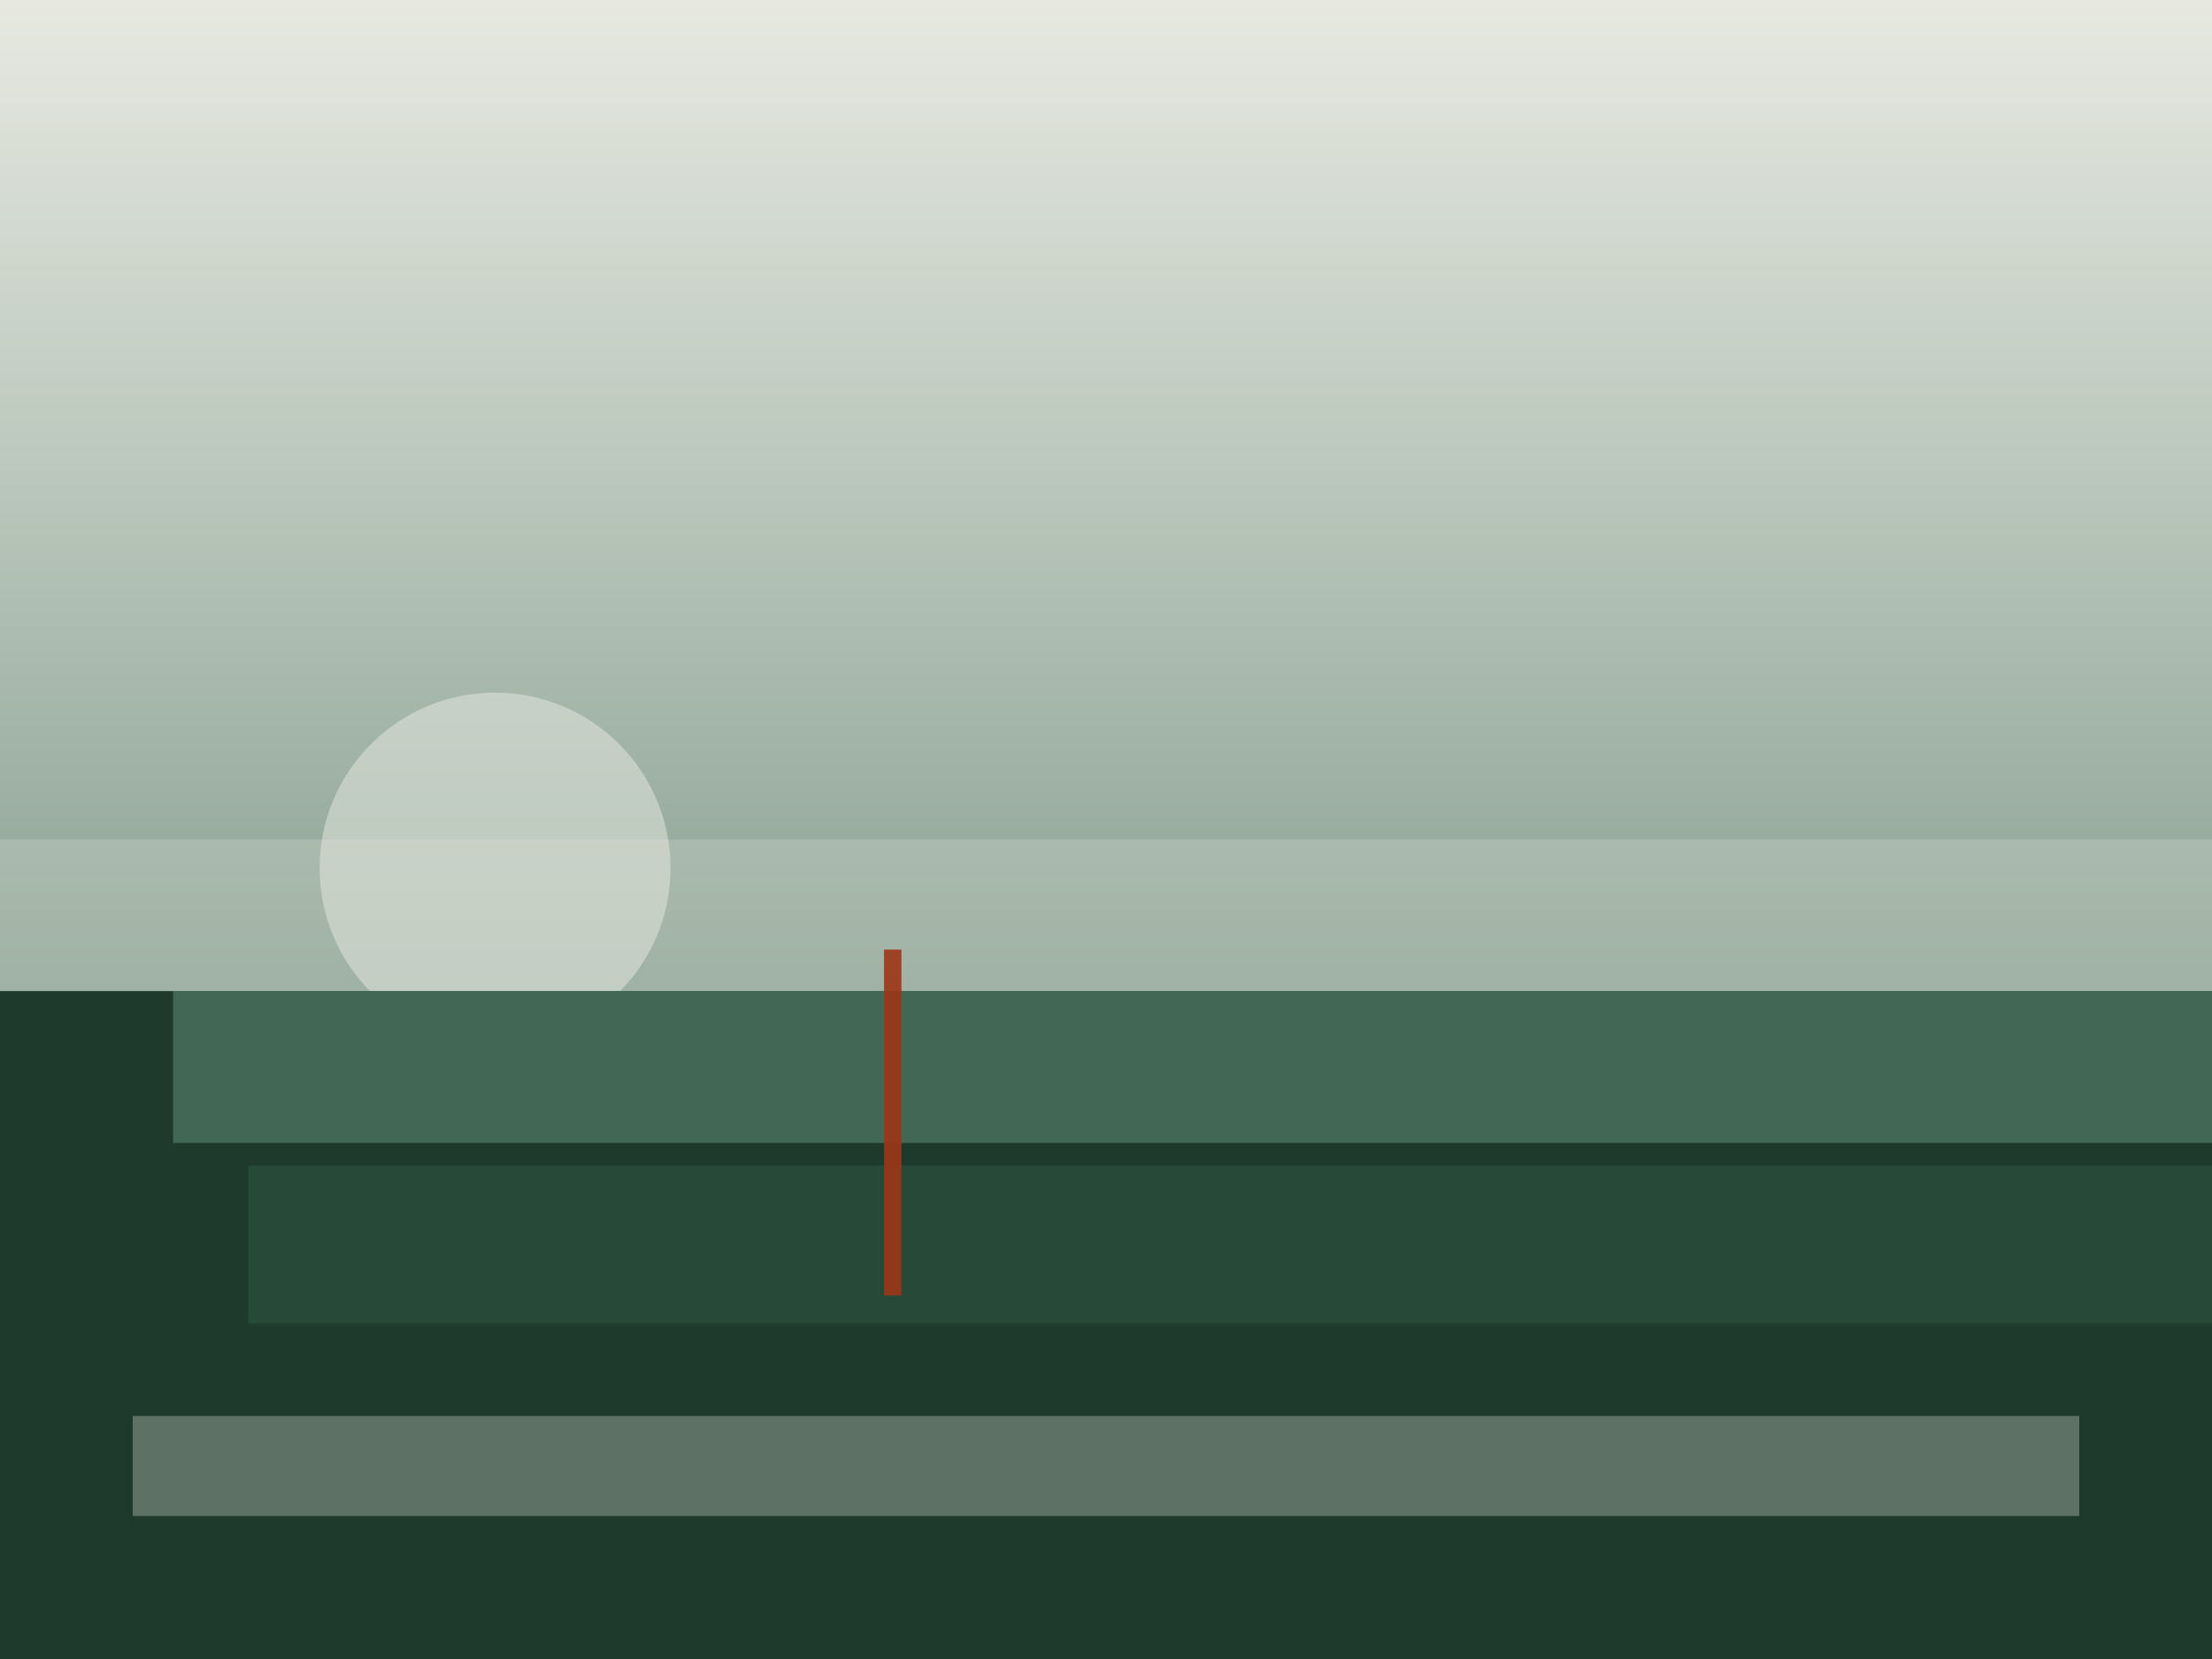
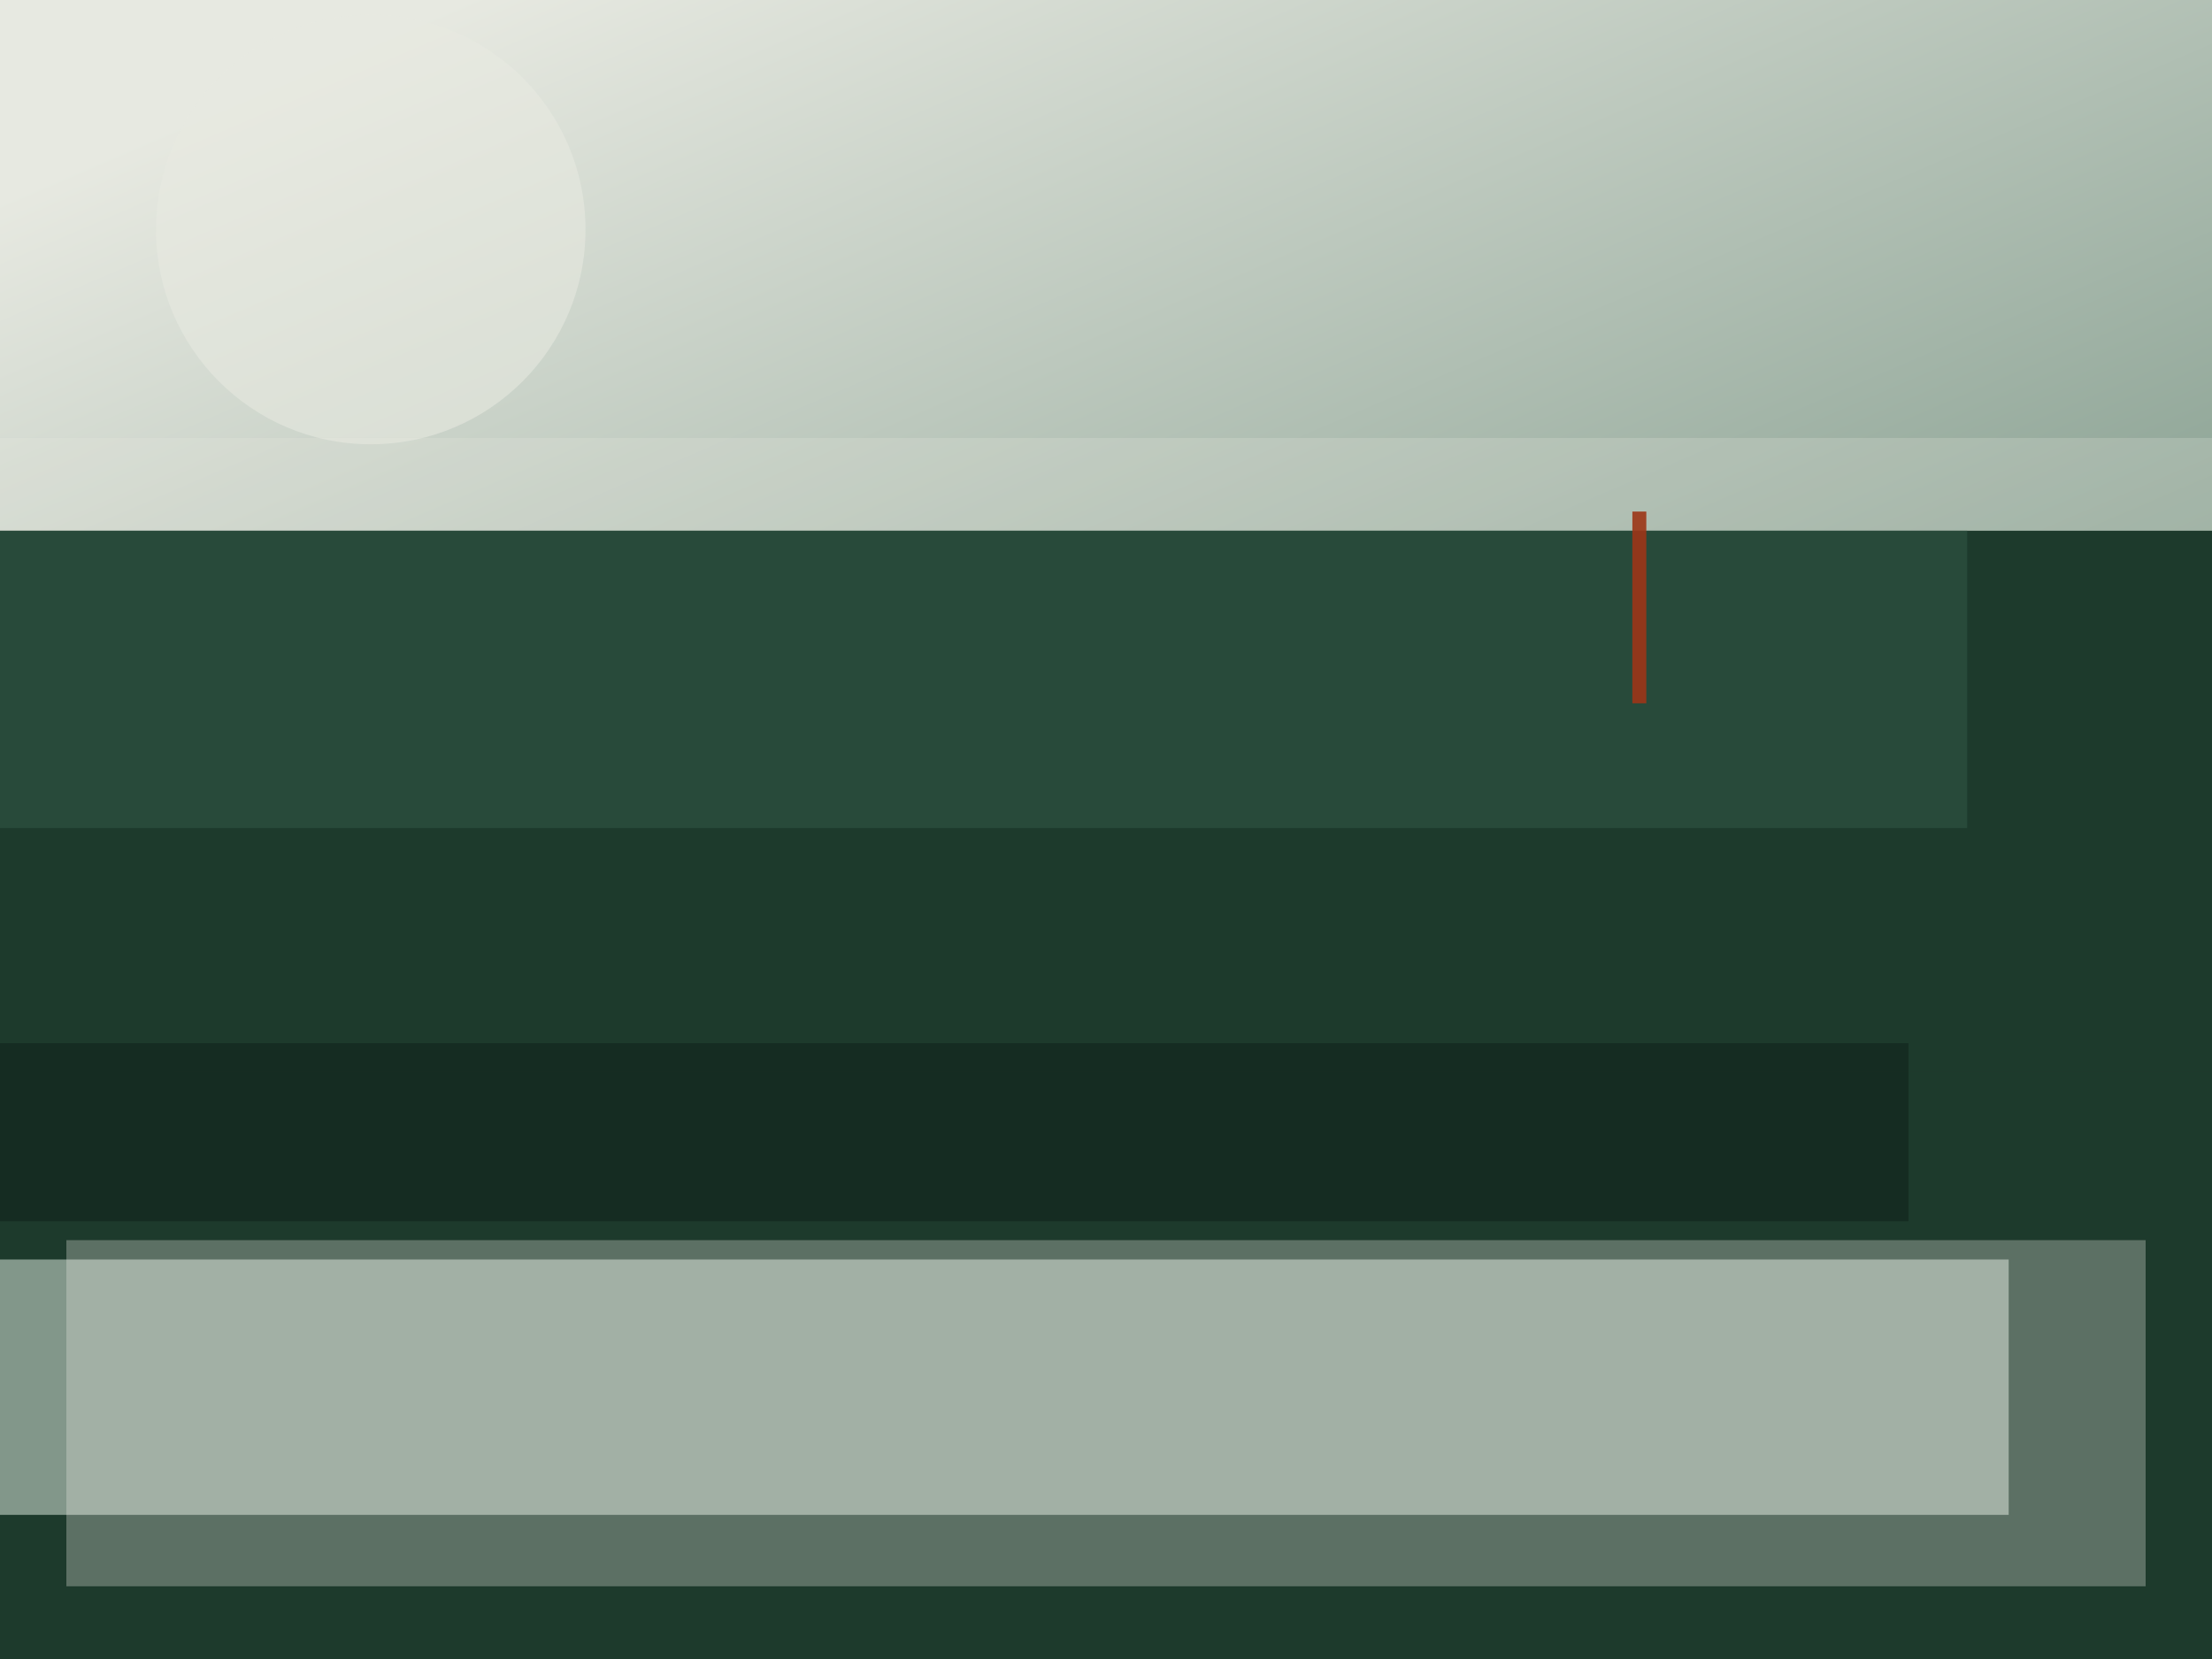
<svg xmlns="http://www.w3.org/2000/svg" viewBox="0 0 1600 1200" width="1600" height="1200" role="presentation">
  <defs>
-     <linearGradient id="g1d7o" x1="0" y1="0" x2="0" y2="1">
+     <linearGradient id="g1d7o" x1="0.21" y1="0" x2="0.79" y2="1">
      <stop offset="0" stop-color="#e7e9e1" />
      <stop offset="1" stop-color="#4d7360" />
    </linearGradient>
  </defs>
  <rect width="1600" height="1200" fill="url(#g1d7o)" />
-   <circle cx="358.09" cy="627.91" r="126.9" fill="#e7e9e1" opacity="0.5" />
-   <rect x="0" y="607.29" width="1600" height="109.62" fill="#e7e9e1" opacity="0.22" />
-   <rect x="0" y="716.91" width="1600" height="483.09" fill="#1d3a2c" />
-   <rect x="125.23" y="716.91" width="1474.77" height="109.8" fill="#4d7360" opacity="0.78" />
-   <rect x="179.5" y="843.18" width="1420.5" height="116.04" fill="#2e5442" opacity="0.58" />
-   <rect x="87.83" y="957" width="1512.17" height="116.77" fill="#1d3a2c" opacity="0.64" />
-   <rect x="96" y="1024.19" width="1408" height="72.35" fill="#e7e9e1" opacity="0.32" />
-   <rect x="639.44" y="686.88" width="12.58" height="250.23" fill="#9c3517" opacity="0.9" />
+   <circle cx="268.17" cy="166.02" r="155.35" fill="#e7e9e1" opacity="0.56" />
+   <rect x="0" y="316.77" width="1600" height="67.13" fill="#e7e9e1" opacity="0.22" />
+   <rect x="0" y="383.9" width="1600" height="816.1" fill="#1d3a2c" />
+   <rect x="0" y="383.9" width="1422.93" height="215.04" fill="#2e5442" opacity="0.62" />
+   <rect x="125.81" y="637.84" width="1474.19" height="136.95" fill="#1d3a2c" opacity="0.64" />
+   <rect x="0" y="754.54" width="1380.41" height="128.85" fill="#12261d" opacity="0.71" />
+   <rect x="0" y="911.03" width="1452.93" height="184.71" fill="#9db0a3" opacity="0.79" />
+   <rect x="48" y="897.04" width="1504" height="250.37" fill="#e7e9e1" opacity="0.31" />
+   <rect x="1180.74" y="370.03" width="10.08" height="138.69" fill="#9c3517" opacity="0.9" />
</svg>
